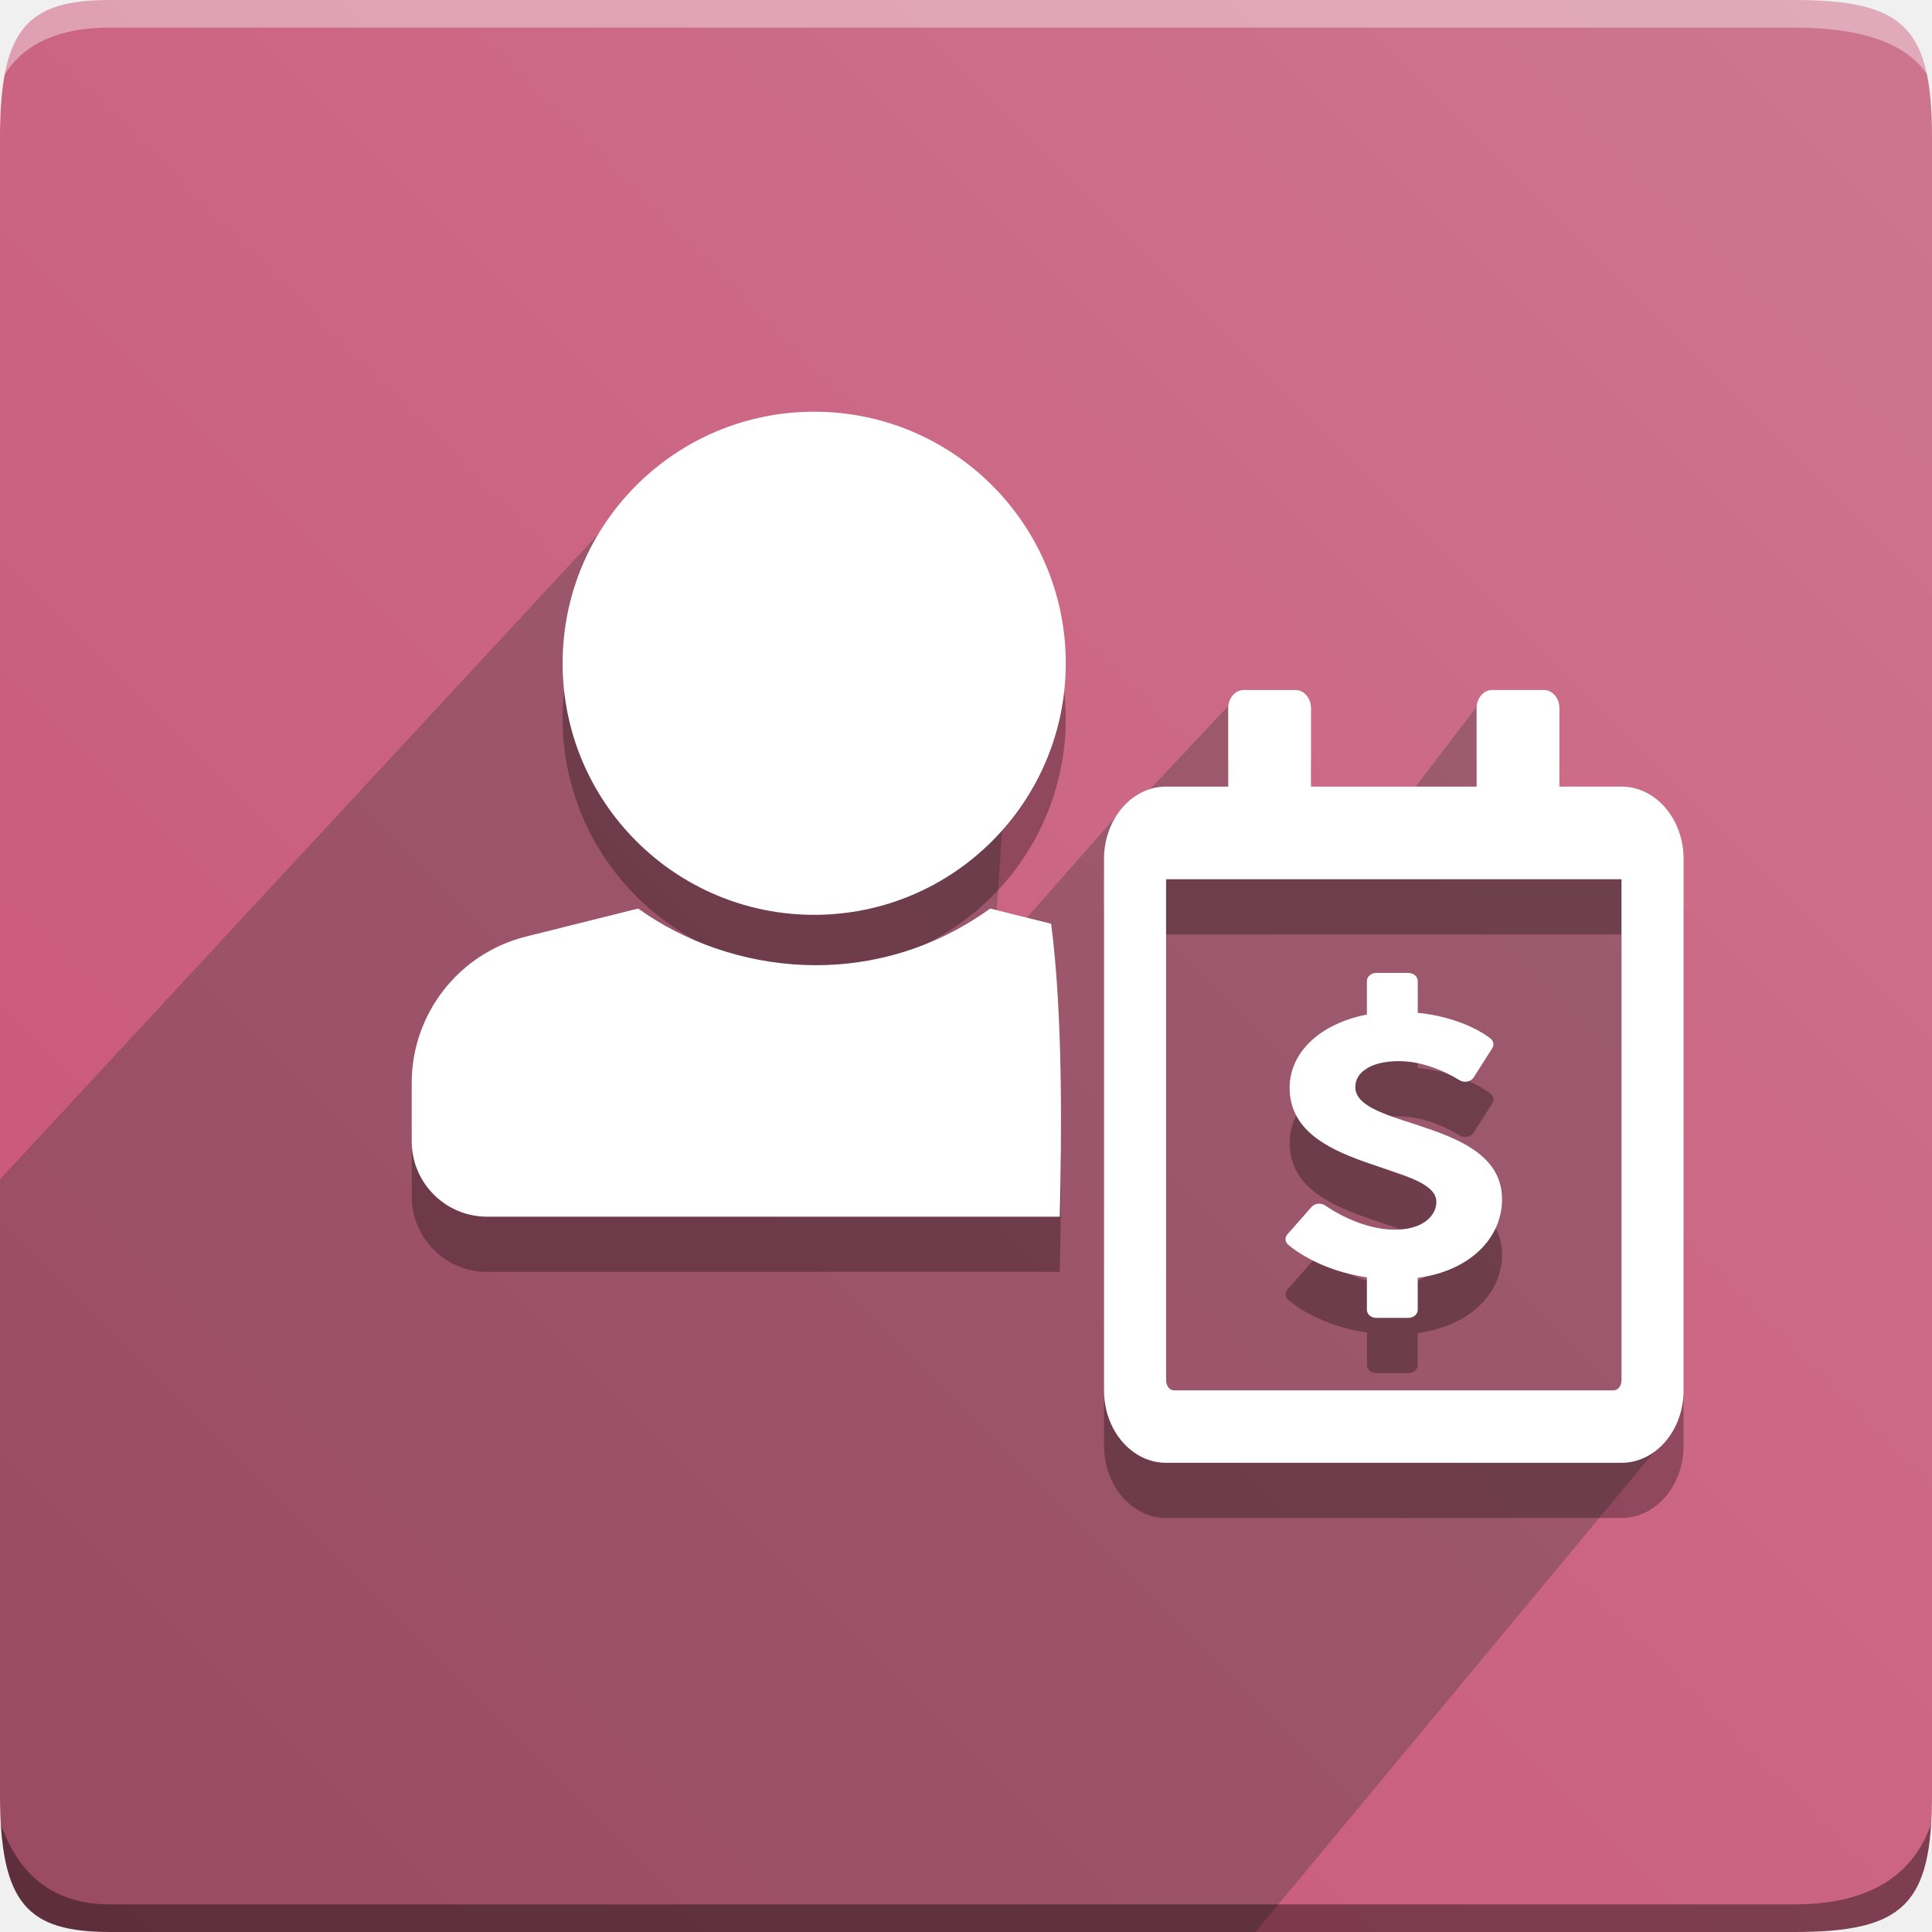
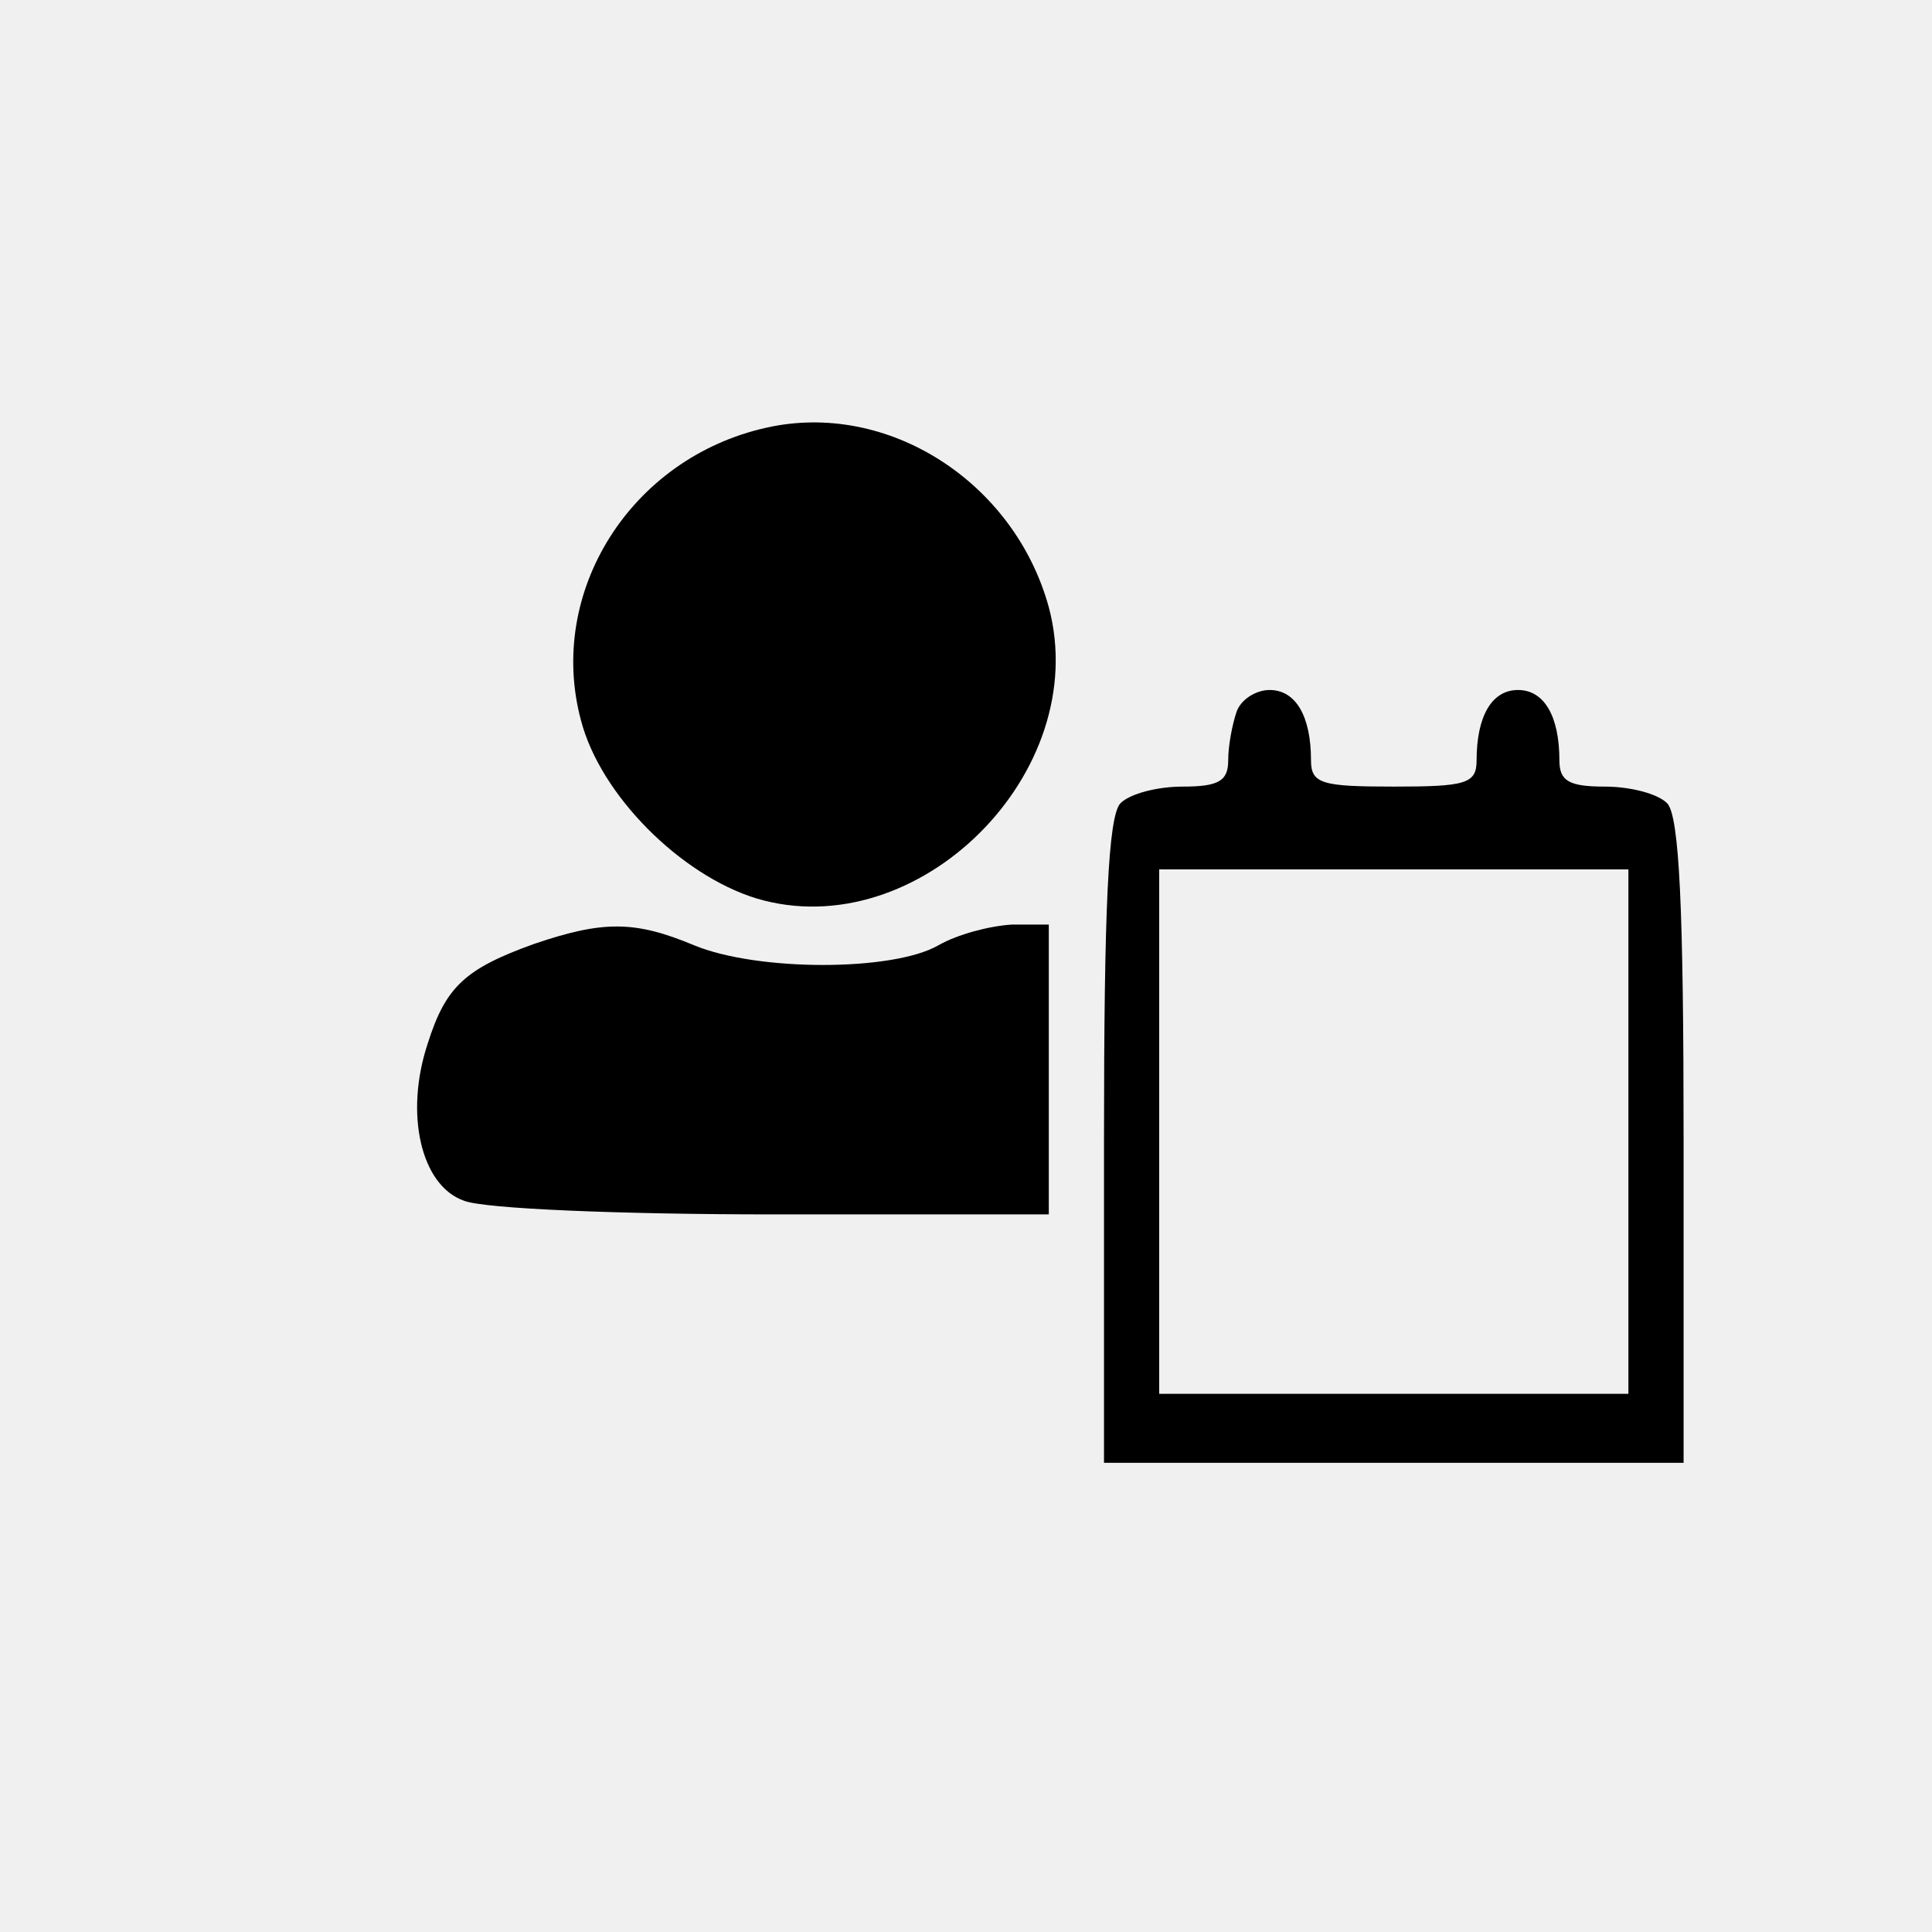
- <svg xmlns="http://www.w3.org/2000/svg" xmlns:xlink="http://www.w3.org/1999/xlink" width="70" height="70" viewBox="0 0 70 70">
-   <defs>
-     <path id="icon-a" d="M4,5.35309892e-14 C36.416,9.87060235e-15 58.084,-3.97961823e-14 65,5.07020818e-14 C69,6.733808e-14 70,1 70,5 C70,43.049 70,62.424 70,65 C70,69 69,70 65,70 C61,70 9,70 4,70 C1,70 7.10542736e-15,69 7.10542736e-15,65 C7.25721566e-15,62.468 3.83358709e-14,41.801 3.60818146e-14,5 C-1.13686838e-13,1 1,5.75716207e-14 4,5.35309892e-14 Z" />
-     <linearGradient id="icon-c" x1="100%" x2="0%" y1="0%" y2="100%">
-       <stop offset="0%" stop-color="#CD7690" />
-       <stop offset="100%" stop-color="#CA5377" />
-     </linearGradient>
-     <path id="icon-d" d="M29.5,16.917 C34.534,16.917 38.615,20.997 38.615,26.031 C38.615,31.065 34.534,35.146 29.5,35.146 C24.466,35.146 20.385,31.065 20.385,26.031 C20.385,20.997 24.466,16.917 29.5,16.917 Z M38.397,46.083 L17.651,46.083 C16.141,46.083 14.917,44.859 14.917,43.349 L14.917,41.239 C14.917,38.729 16.625,36.542 19.059,35.933 L23.122,34.918 C26.437,37.302 31.61,37.987 35.878,34.918 L38.085,35.469 C38.506,38.724 38.471,43.048 38.397,46.083 Z M58.75,30.5 C59.992,30.5 61,31.676 61,33.125 L61,52.375 C61,53.824 59.992,55 58.75,55 L42.25,55 C41.008,55 40,53.824 40,52.375 L40,33.125 C40,31.676 41.008,30.5 42.25,30.5 L44.5,30.5 L44.5,27.656 C44.5,27.295 44.753,27 45.062,27 L46.938,27 C47.247,27 47.5,27.295 47.5,27.656 L47.5,30.5 L53.5,30.5 L53.5,27.656 C53.5,27.295 53.753,27 54.062,27 L55.938,27 C56.247,27 56.5,27.295 56.5,27.656 L56.5,30.5 L58.75,30.5 Z M58.469,52.375 C58.623,52.375 58.75,52.211 58.75,52.01 L58.75,33.857 L42.25,33.857 L42.25,52.01 C42.25,52.211 42.377,52.375 42.531,52.375 L58.469,52.375 Z M49.106,41.385 C49.106,42.922 54.422,42.532 54.422,45.454 C54.422,46.854 53.258,48.049 51.367,48.299 L51.367,49.457 C51.367,49.619 51.213,49.75 51.022,49.75 L49.871,49.75 C49.68,49.75 49.525,49.619 49.525,49.457 L49.525,48.28 C48.389,48.116 47.376,47.671 46.684,47.109 C46.558,47.006 46.542,46.84 46.646,46.722 L47.521,45.729 C47.638,45.596 47.862,45.573 48.015,45.677 C48.732,46.165 49.658,46.553 50.542,46.553 C51.573,46.553 52.042,46.032 52.042,45.548 C52.042,44.117 46.726,44.428 46.726,41.412 C46.726,40.125 47.838,39.084 49.525,38.76 L49.525,37.543 C49.525,37.381 49.68,37.25 49.871,37.25 L51.022,37.25 C51.213,37.25 51.367,37.381 51.367,37.543 L51.367,38.696 C52.292,38.787 53.295,39.095 53.994,39.619 C54.114,39.709 54.144,39.858 54.068,39.978 L53.39,41.041 C53.291,41.196 53.054,41.242 52.885,41.139 C52.242,40.747 51.454,40.447 50.684,40.447 C49.725,40.447 49.106,40.815 49.106,41.385 Z" />
-     <path id="icon-e" d="M29.5,14.917 C34.534,14.917 38.615,18.997 38.615,24.031 C38.615,29.065 34.534,33.146 29.5,33.146 C24.466,33.146 20.385,29.065 20.385,24.031 C20.385,18.997 24.466,14.917 29.5,14.917 Z M38.397,44.083 L17.651,44.083 C16.141,44.083 14.917,42.859 14.917,41.349 L14.917,39.239 C14.917,36.729 16.625,34.542 19.059,33.933 L23.122,32.918 C26.437,35.302 31.61,35.987 35.878,32.918 L38.085,33.469 C38.506,36.724 38.471,41.048 38.397,44.083 Z M58.75,28.5 C59.992,28.5 61,29.676 61,31.125 L61,50.375 C61,51.824 59.992,53 58.75,53 L42.25,53 C41.008,53 40,51.824 40,50.375 L40,31.125 C40,29.676 41.008,28.5 42.25,28.5 L44.5,28.5 L44.5,25.656 C44.5,25.295 44.753,25 45.062,25 L46.938,25 C47.247,25 47.5,25.295 47.5,25.656 L47.5,28.5 L53.5,28.5 L53.5,25.656 C53.5,25.295 53.753,25 54.062,25 L55.938,25 C56.247,25 56.5,25.295 56.5,25.656 L56.5,28.5 L58.75,28.5 Z M58.469,50.375 C58.623,50.375 58.75,50.211 58.75,50.01 L58.75,31.857 L42.25,31.857 L42.25,50.01 C42.25,50.211 42.377,50.375 42.531,50.375 L58.469,50.375 Z M49.106,39.385 C49.106,40.922 54.422,40.532 54.422,43.454 C54.422,44.854 53.258,46.049 51.367,46.299 L51.367,47.457 C51.367,47.619 51.213,47.75 51.022,47.75 L49.871,47.75 C49.68,47.75 49.525,47.619 49.525,47.457 L49.525,46.28 C48.389,46.116 47.376,45.671 46.684,45.109 C46.558,45.006 46.542,44.84 46.646,44.722 L47.521,43.729 C47.638,43.596 47.862,43.573 48.015,43.677 C48.732,44.165 49.658,44.553 50.542,44.553 C51.573,44.553 52.042,44.032 52.042,43.548 C52.042,42.117 46.726,42.428 46.726,39.412 C46.726,38.125 47.838,37.084 49.525,36.76 L49.525,35.543 C49.525,35.381 49.68,35.25 49.871,35.25 L51.022,35.25 C51.213,35.25 51.367,35.381 51.367,35.543 L51.367,36.696 C52.292,36.787 53.295,37.095 53.994,37.619 C54.114,37.709 54.144,37.858 54.068,37.978 L53.39,39.041 C53.291,39.196 53.054,39.242 52.885,39.139 C52.242,38.747 51.454,38.447 50.684,38.447 C49.725,38.447 49.106,38.815 49.106,39.385 Z" />
-   </defs>
-   <g fill="none" fill-rule="evenodd">
-     <mask id="icon-b" fill="#fff">
-       <use xlink:href="#icon-a" />
-     </mask>
-     <g mask="url(#icon-b)">
-       <rect width="70" height="70" fill="url(#icon-c)" />
-       <path fill="#FFF" fill-opacity=".383" d="M4,1.8 L65,1.8 C67.667,1.8 69.333,1.133 70,-0.2 C70,2.467 70,3.467 70,2.8 L1.10547097e-14,2.8 C-1.65952376e-14,3.467 -2.9161925e-14,2.467 -2.66453526e-14,-0.2 C0.667,1.133 2,1.8 4,1.8 Z" transform="matrix(1 0 0 -1 0 2.8)" />
-       <path fill="#393939" d="M45.487,51 L4,51 C2,51 -7.10542736e-15,50.851 0,46.837 L2.08199737e-16,23.731 L22,0 L37,1.041 L36,15.612 L40.505,10.506 L41.437,9.837 L44.972,6.081 L49,12.49 L53.807,6.213 L56,11.449 L59,11.449 L60.333,33.119 L45.487,51 Z" opacity=".324" transform="translate(0 19)" />
-       <path fill="#000" fill-opacity=".383" d="M4,4 L65,4 C67.667,4 69.333,3 70,1 C70,3.667 70,5 70,5 L1.77635684e-15,5 C1.77635684e-15,5 1.77635684e-15,3.667 1.77635684e-15,1 C0.667,3 2,4 4,4 Z" transform="translate(0 65)" />
-       <use fill="#000" fill-rule="nonzero" opacity=".3" xlink:href="#icon-d" />
-       <use fill="#FFF" fill-rule="nonzero" xlink:href="#icon-e" />
-     </g>
+ <svg xmlns="http://www.w3.org/2000/svg" version="1.0" width="140pt" height="140pt" viewBox="0 0 140 140" preserveAspectRatio="xMidYMid meet">
+   <g transform="translate(0,140) scale(0.1,-0.1)" fill="#000000" stroke="none">
+     <path d="M555 1090 c-98 -22 -159 -119 -134 -212 14 -54 72 -112 127 -129 117 -35 244 91 212 211 -25 91 -117 150 -205 130z" />
+     <path d="M896 884 c-3 -9 -6 -24 -6 -35 0 -15 -7 -19 -33 -19 -18 0 -38 -5 -45 -12 -9 -9 -12 -77 -12 -245 l0 -233 210 0 210 0 0 233 c0 168 -3 236 -12 245 -7 7 -27 12 -45 12 -26 0 -33 4 -33 19 0 32 -11 51 -30 51 -19 0 -30 -19 -30 -51 0 -17 -8 -19 -60 -19 -52 0 -60 2 -60 19 0 32 -11 51 -30 51 -10 0 -21 -7 -24 -16z m284 -304 l0 -190 -170 0 -170 0 0 190 0 190 170 0 170 0 0 -190z" />
+     <path d="M387 716 c-50 -18 -64 -31 -77 -72 -17 -51 -5 -103 26 -114 14 -6 115 -10 225 -10 l199 0 0 105 0 105 -27 0 c-16 -1 -39 -7 -53 -15 -33 -19 -131 -19 -177 0 -43 18 -66 18 -116 1z" />
  </g>
</svg>
